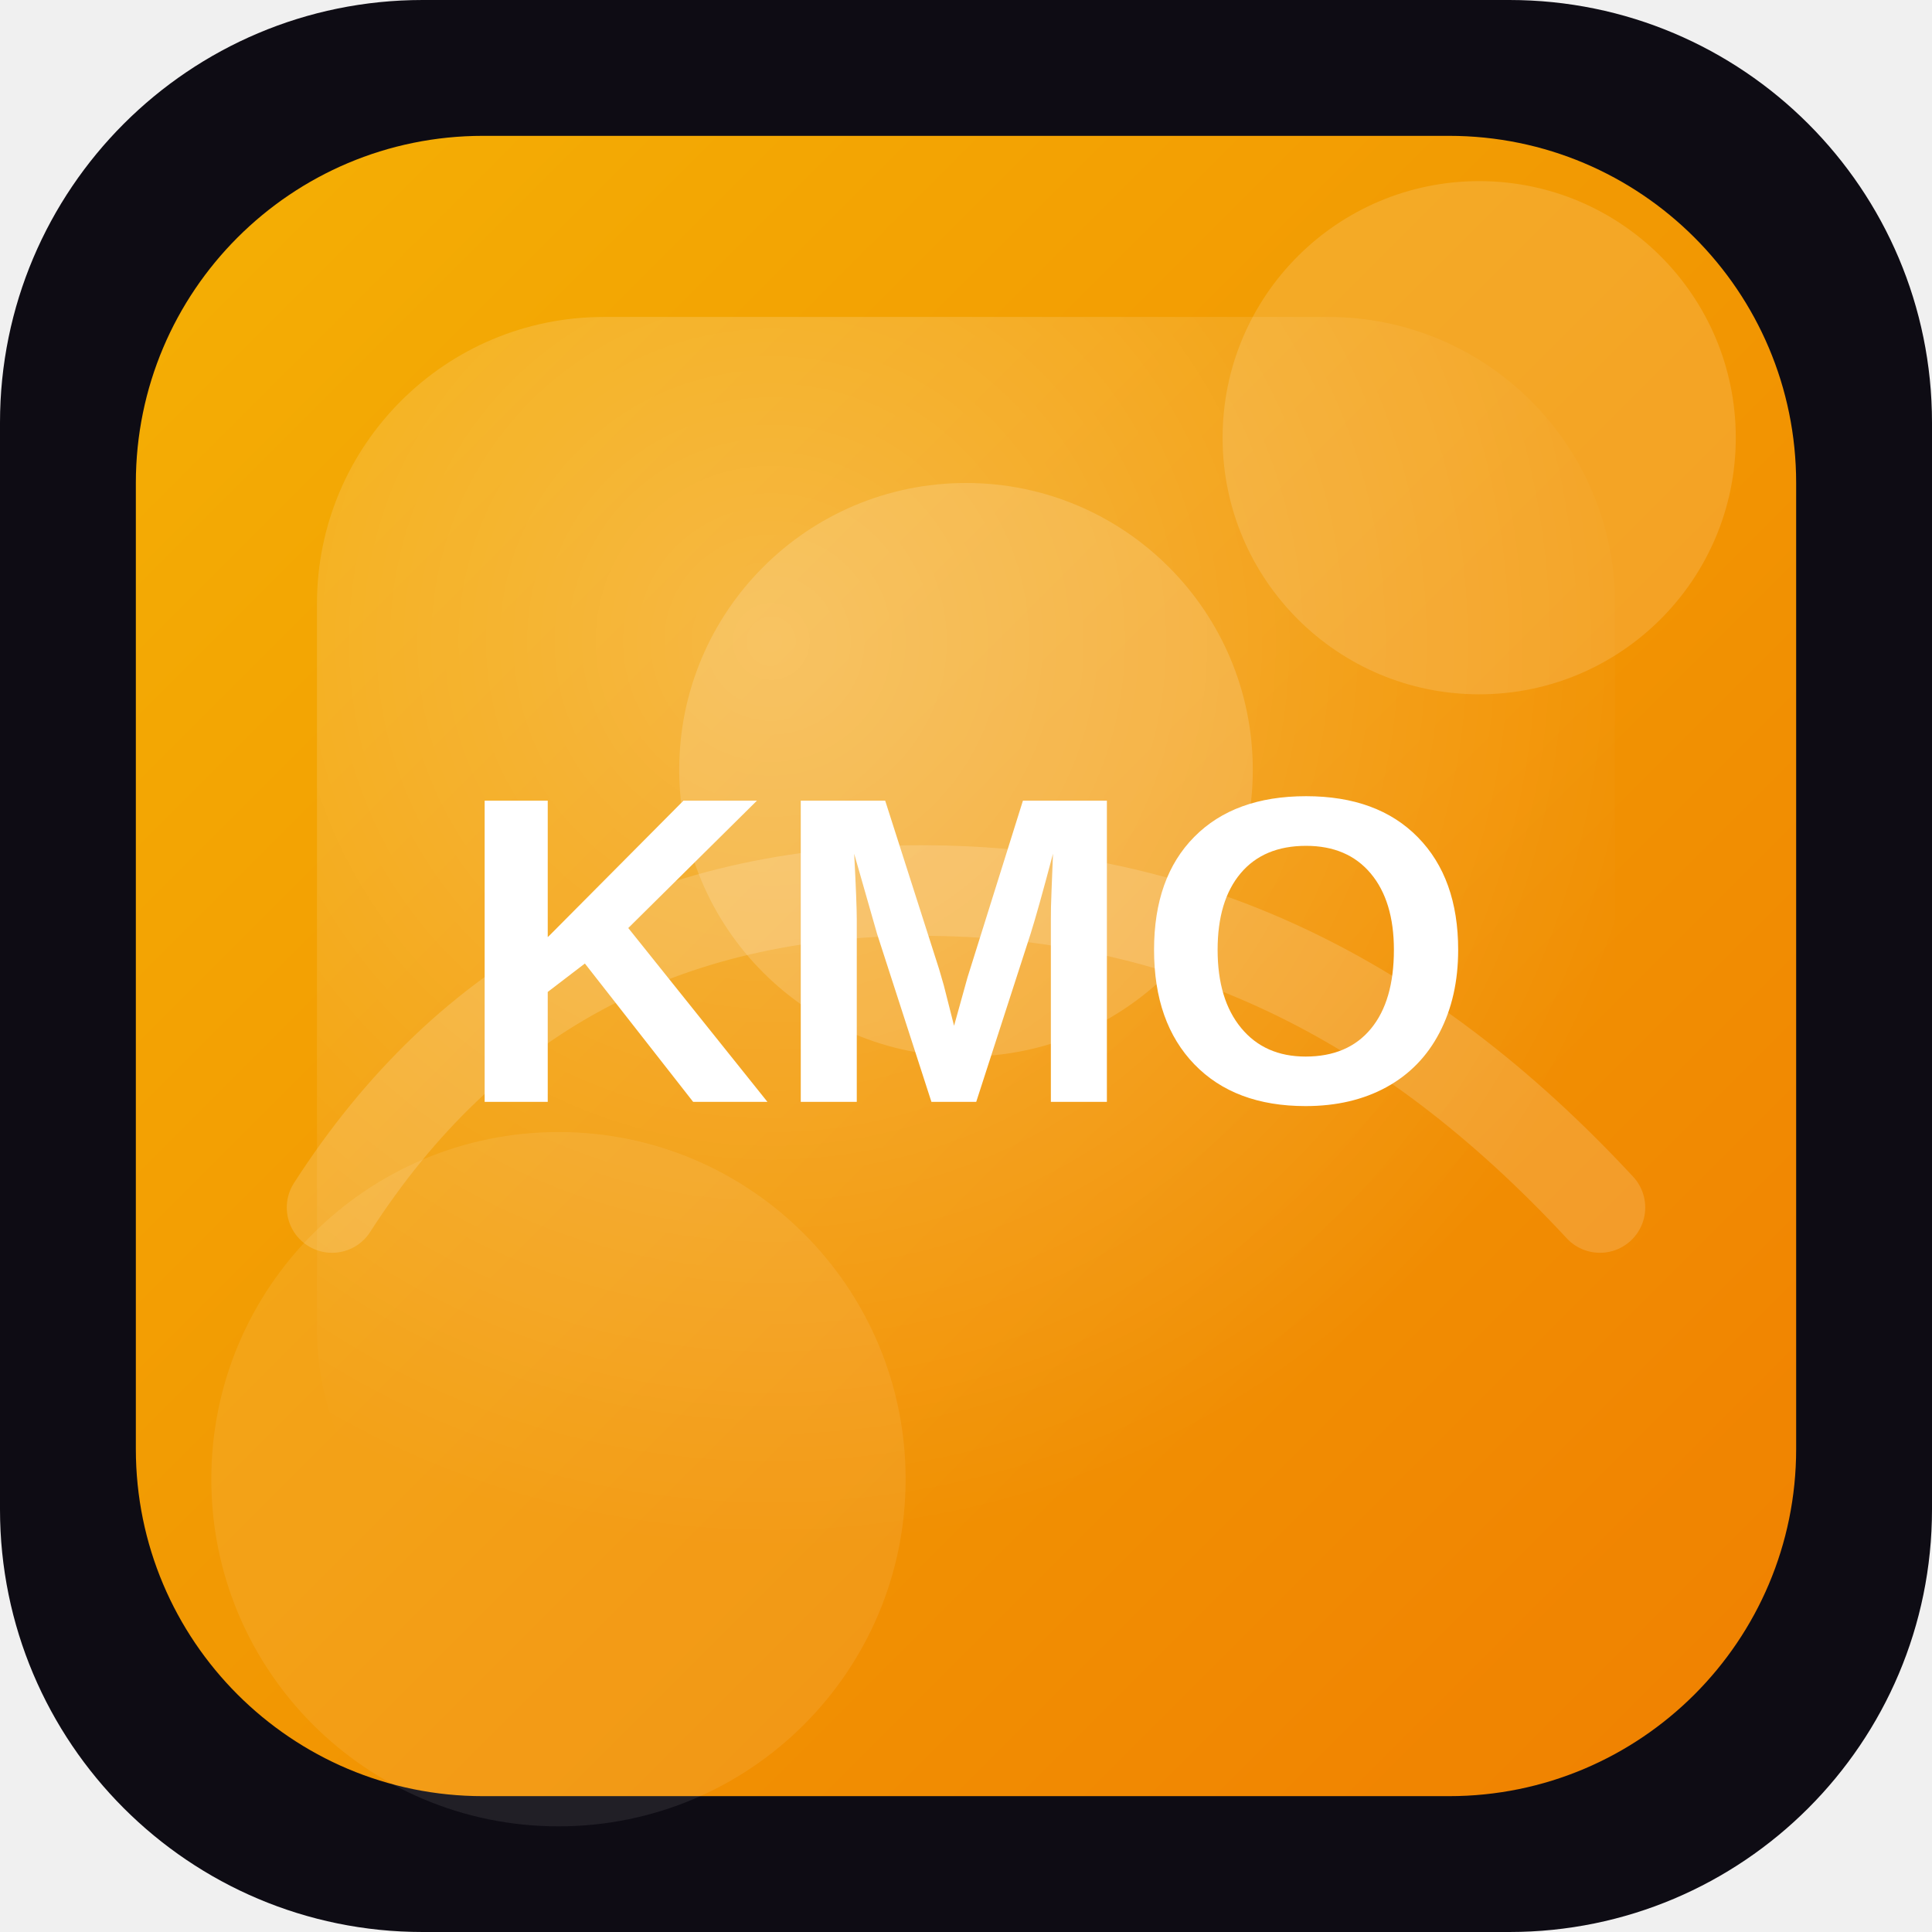
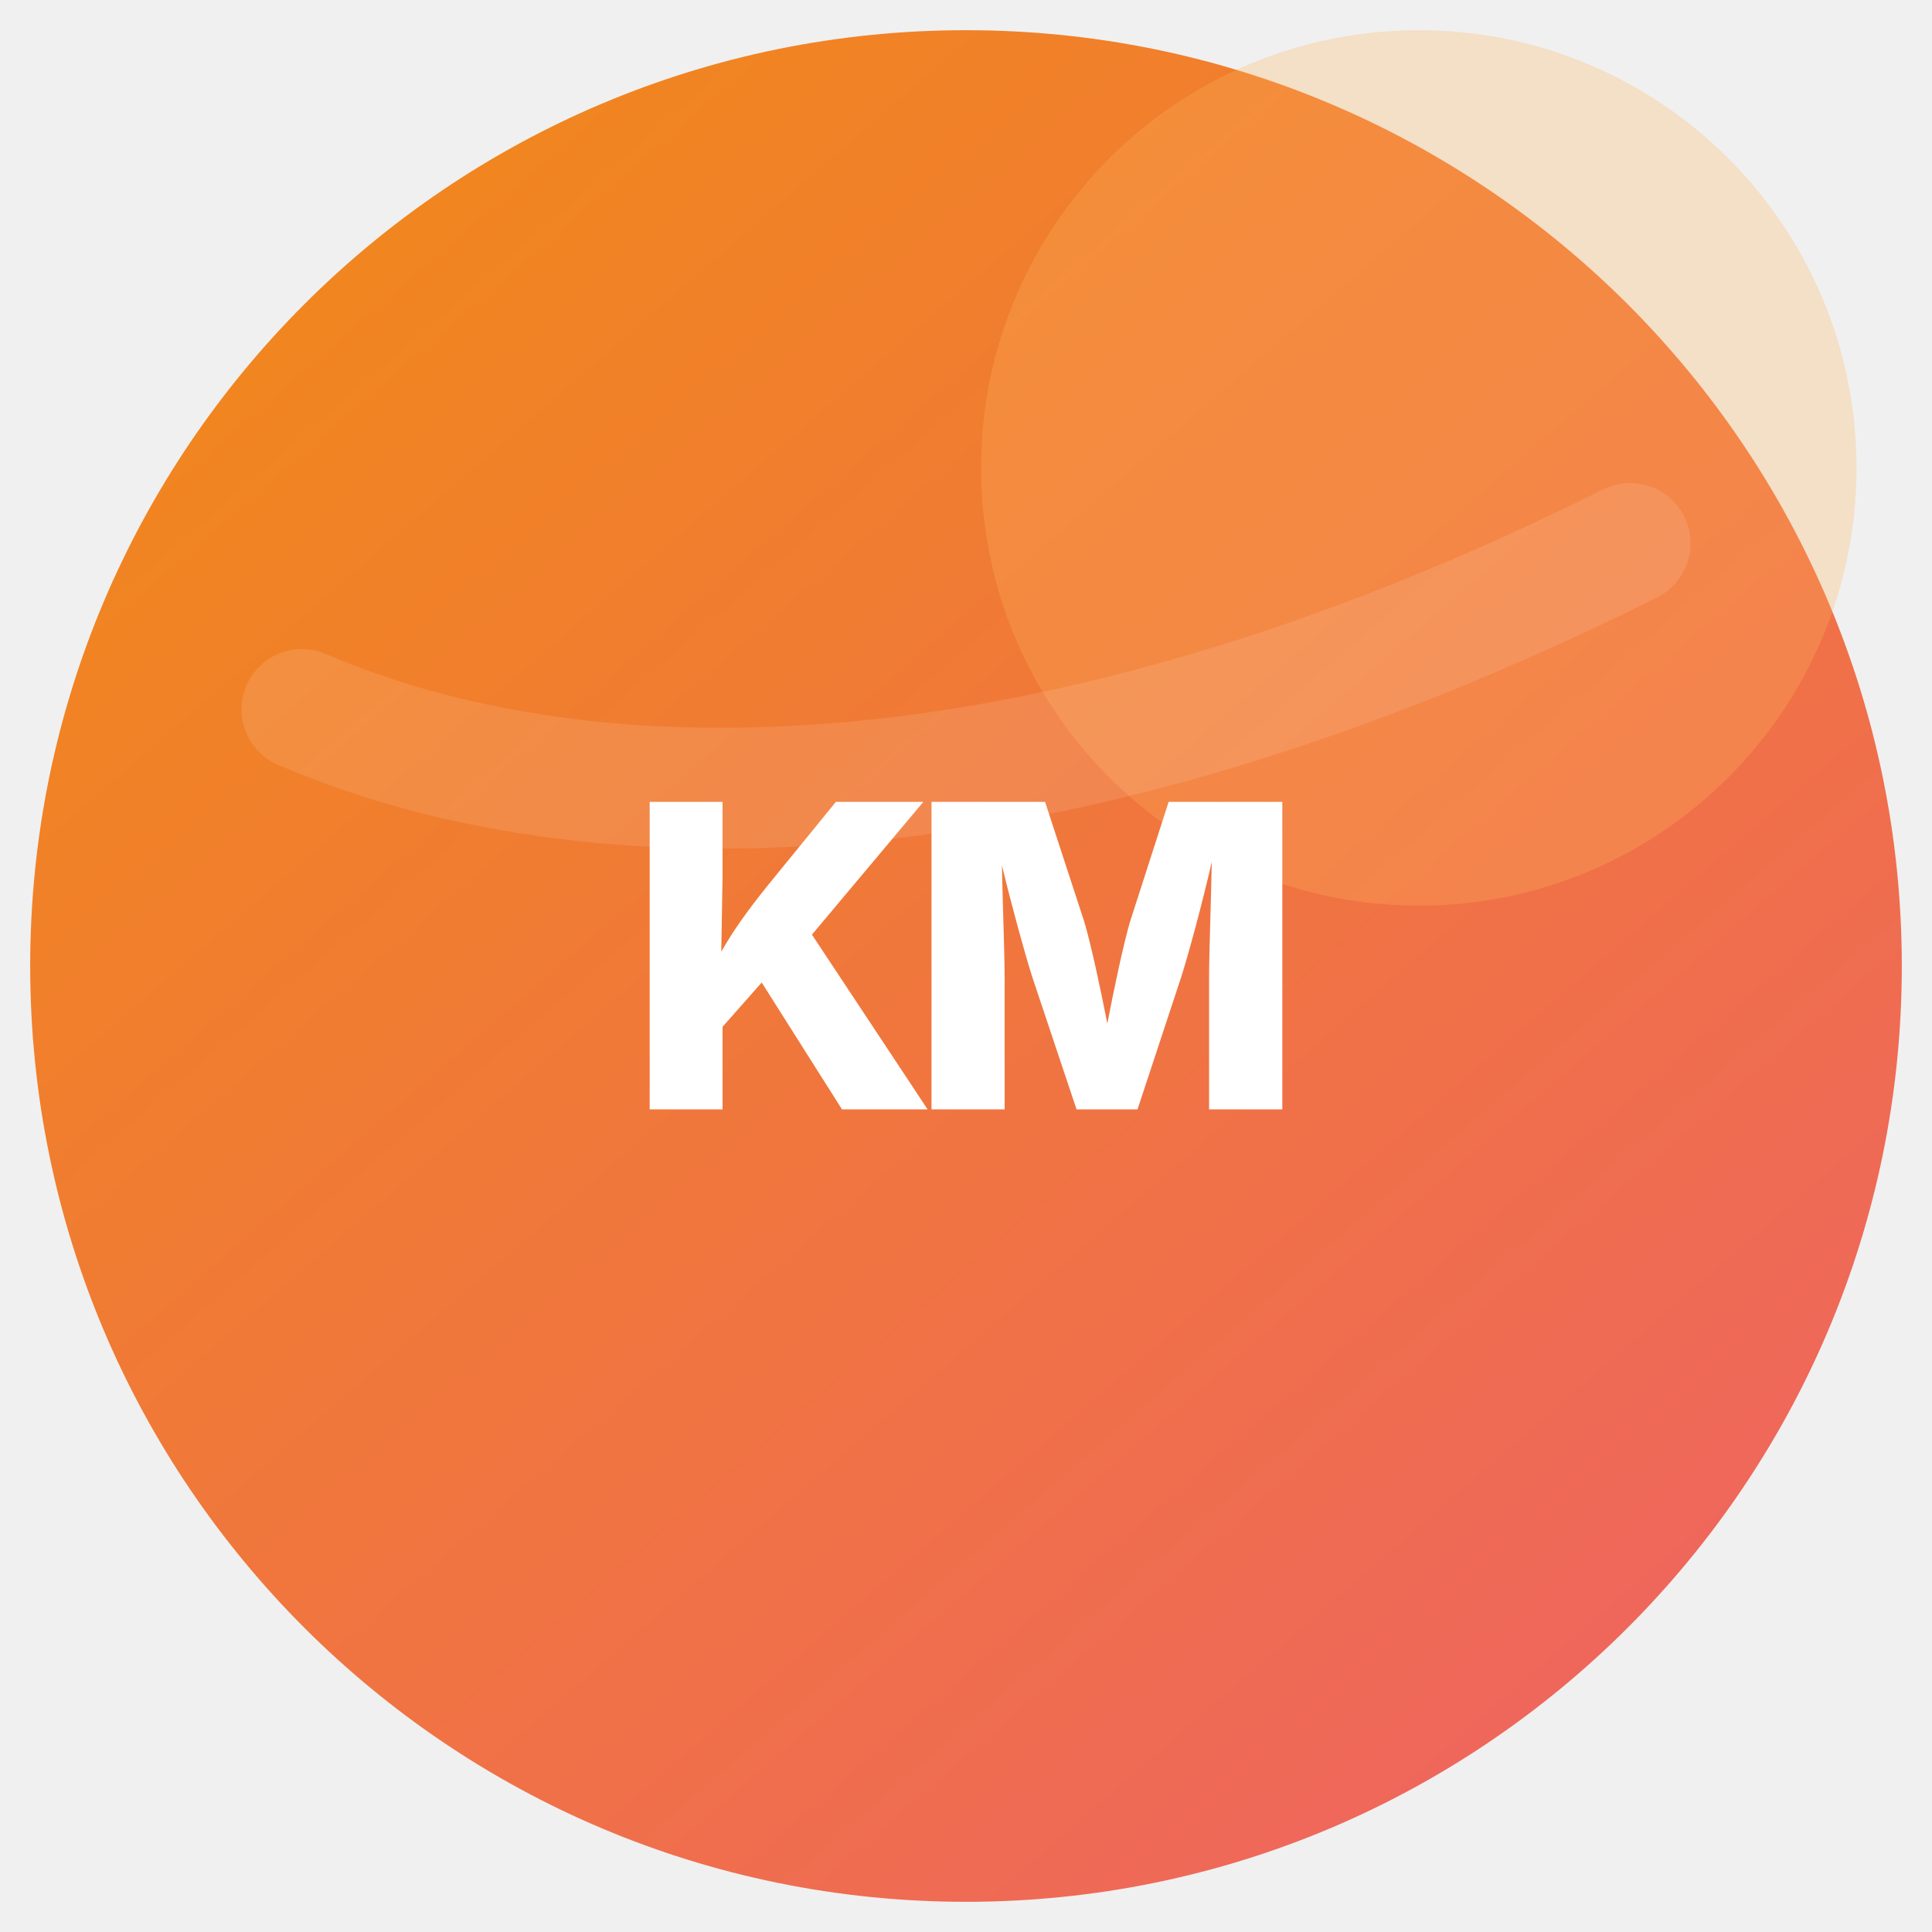
- <svg xmlns="http://www.w3.org/2000/svg" viewBox="0 0 256 256" role="img" aria-label="Karold Lizeth Mejia Orozco">
+ <svg xmlns="http://www.w3.org/2000/svg" viewBox="0 0 256 256" role="img" aria-labelledby="title desc">
  <defs>
-     <linearGradient id="g" x1="0" y1="0" x2="1" y2="1">
-       <stop offset="0%" stop-color="#ffb703" />
-       <stop offset="100%" stop-color="#fb8500" />
+     <linearGradient id="g" x1="38" y1="24" x2="220" y2="234" gradientUnits="userSpaceOnUse">
+       <stop stop-color="#F1871C" />
+       <stop offset="1" stop-color="#EF655F" />
    </linearGradient>
-     <radialGradient id="shine" cx="35%" cy="25%" r="70%">
-       <stop offset="0%" stop-color="#ffffff" stop-opacity="0.26" />
-       <stop offset="100%" stop-color="#ffffff" stop-opacity="0" />
-     </radialGradient>
  </defs>
-   <rect width="256" height="256" rx="56" fill="#0e0c14" />
-   <rect x="18" y="18" width="220" height="220" rx="46" fill="url(#g)" opacity="0.95" />
-   <circle cx="196" cy="58" r="34" fill="#fff" opacity="0.14" />
-   <circle cx="74" cy="196" r="46" fill="#fff" opacity="0.08" />
-   <path d="M44 160c18-28 44-42 78-42 35 0 64 14 90 42" fill="none" stroke="#fff" stroke-opacity="0.16" stroke-width="12" stroke-linecap="round" />
-   <circle cx="128" cy="102" r="38" fill="#fff" opacity="0.16" />
-   <rect x="42" y="42" width="172" height="172" rx="38" fill="url(#shine)" />
-   <text x="128" y="146" text-anchor="middle" font-family="Arial, Helvetica, sans-serif" font-size="58" font-weight="700" fill="#ffffff">KMO</text>
+   <circle cx="128" cy="128" r="124" fill="url(#g)" />
+   <circle cx="188" cy="62" r="58" fill="#FFB55E" opacity=".28" />
+   <path d="M40 94c42 18 104 14 176-22" fill="none" stroke="#fff" stroke-width="16" stroke-linecap="round" opacity=".11" />
+   <text x="128" y="147" text-anchor="middle" fill="#fff" font-family="Inter,Arial,sans-serif" font-size="56" font-weight="800" letter-spacing="-4">KM</text>
</svg>
